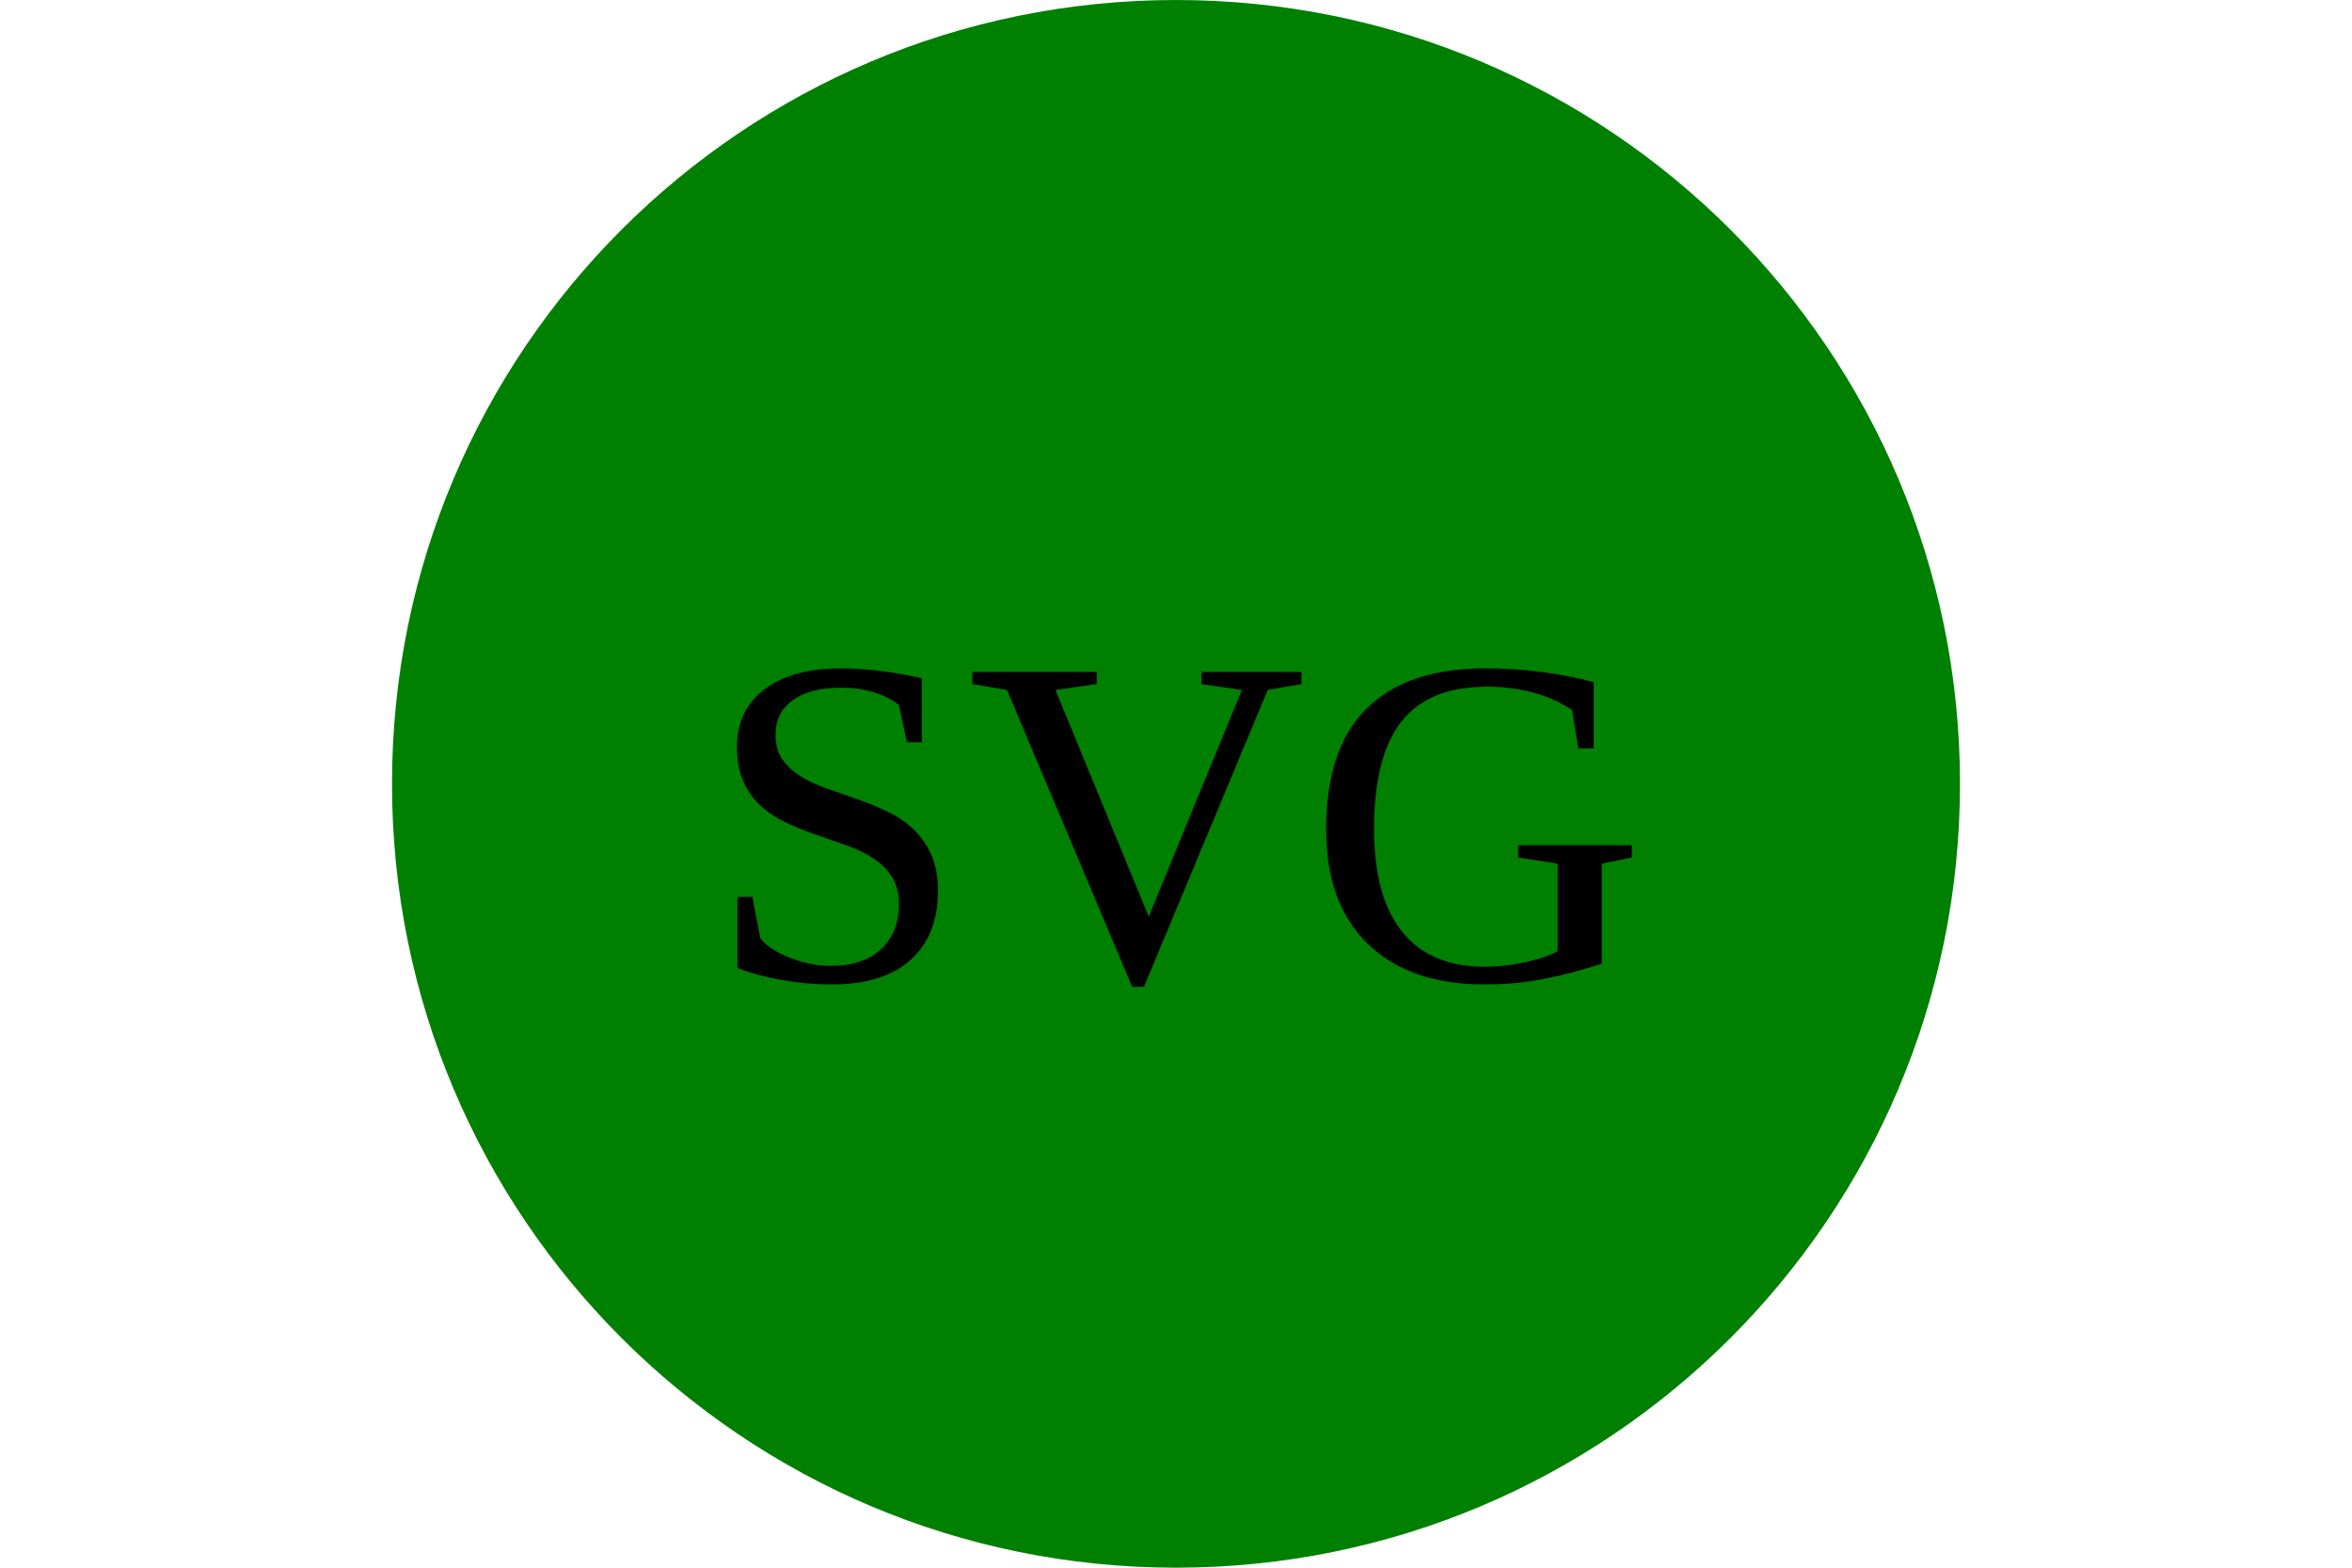
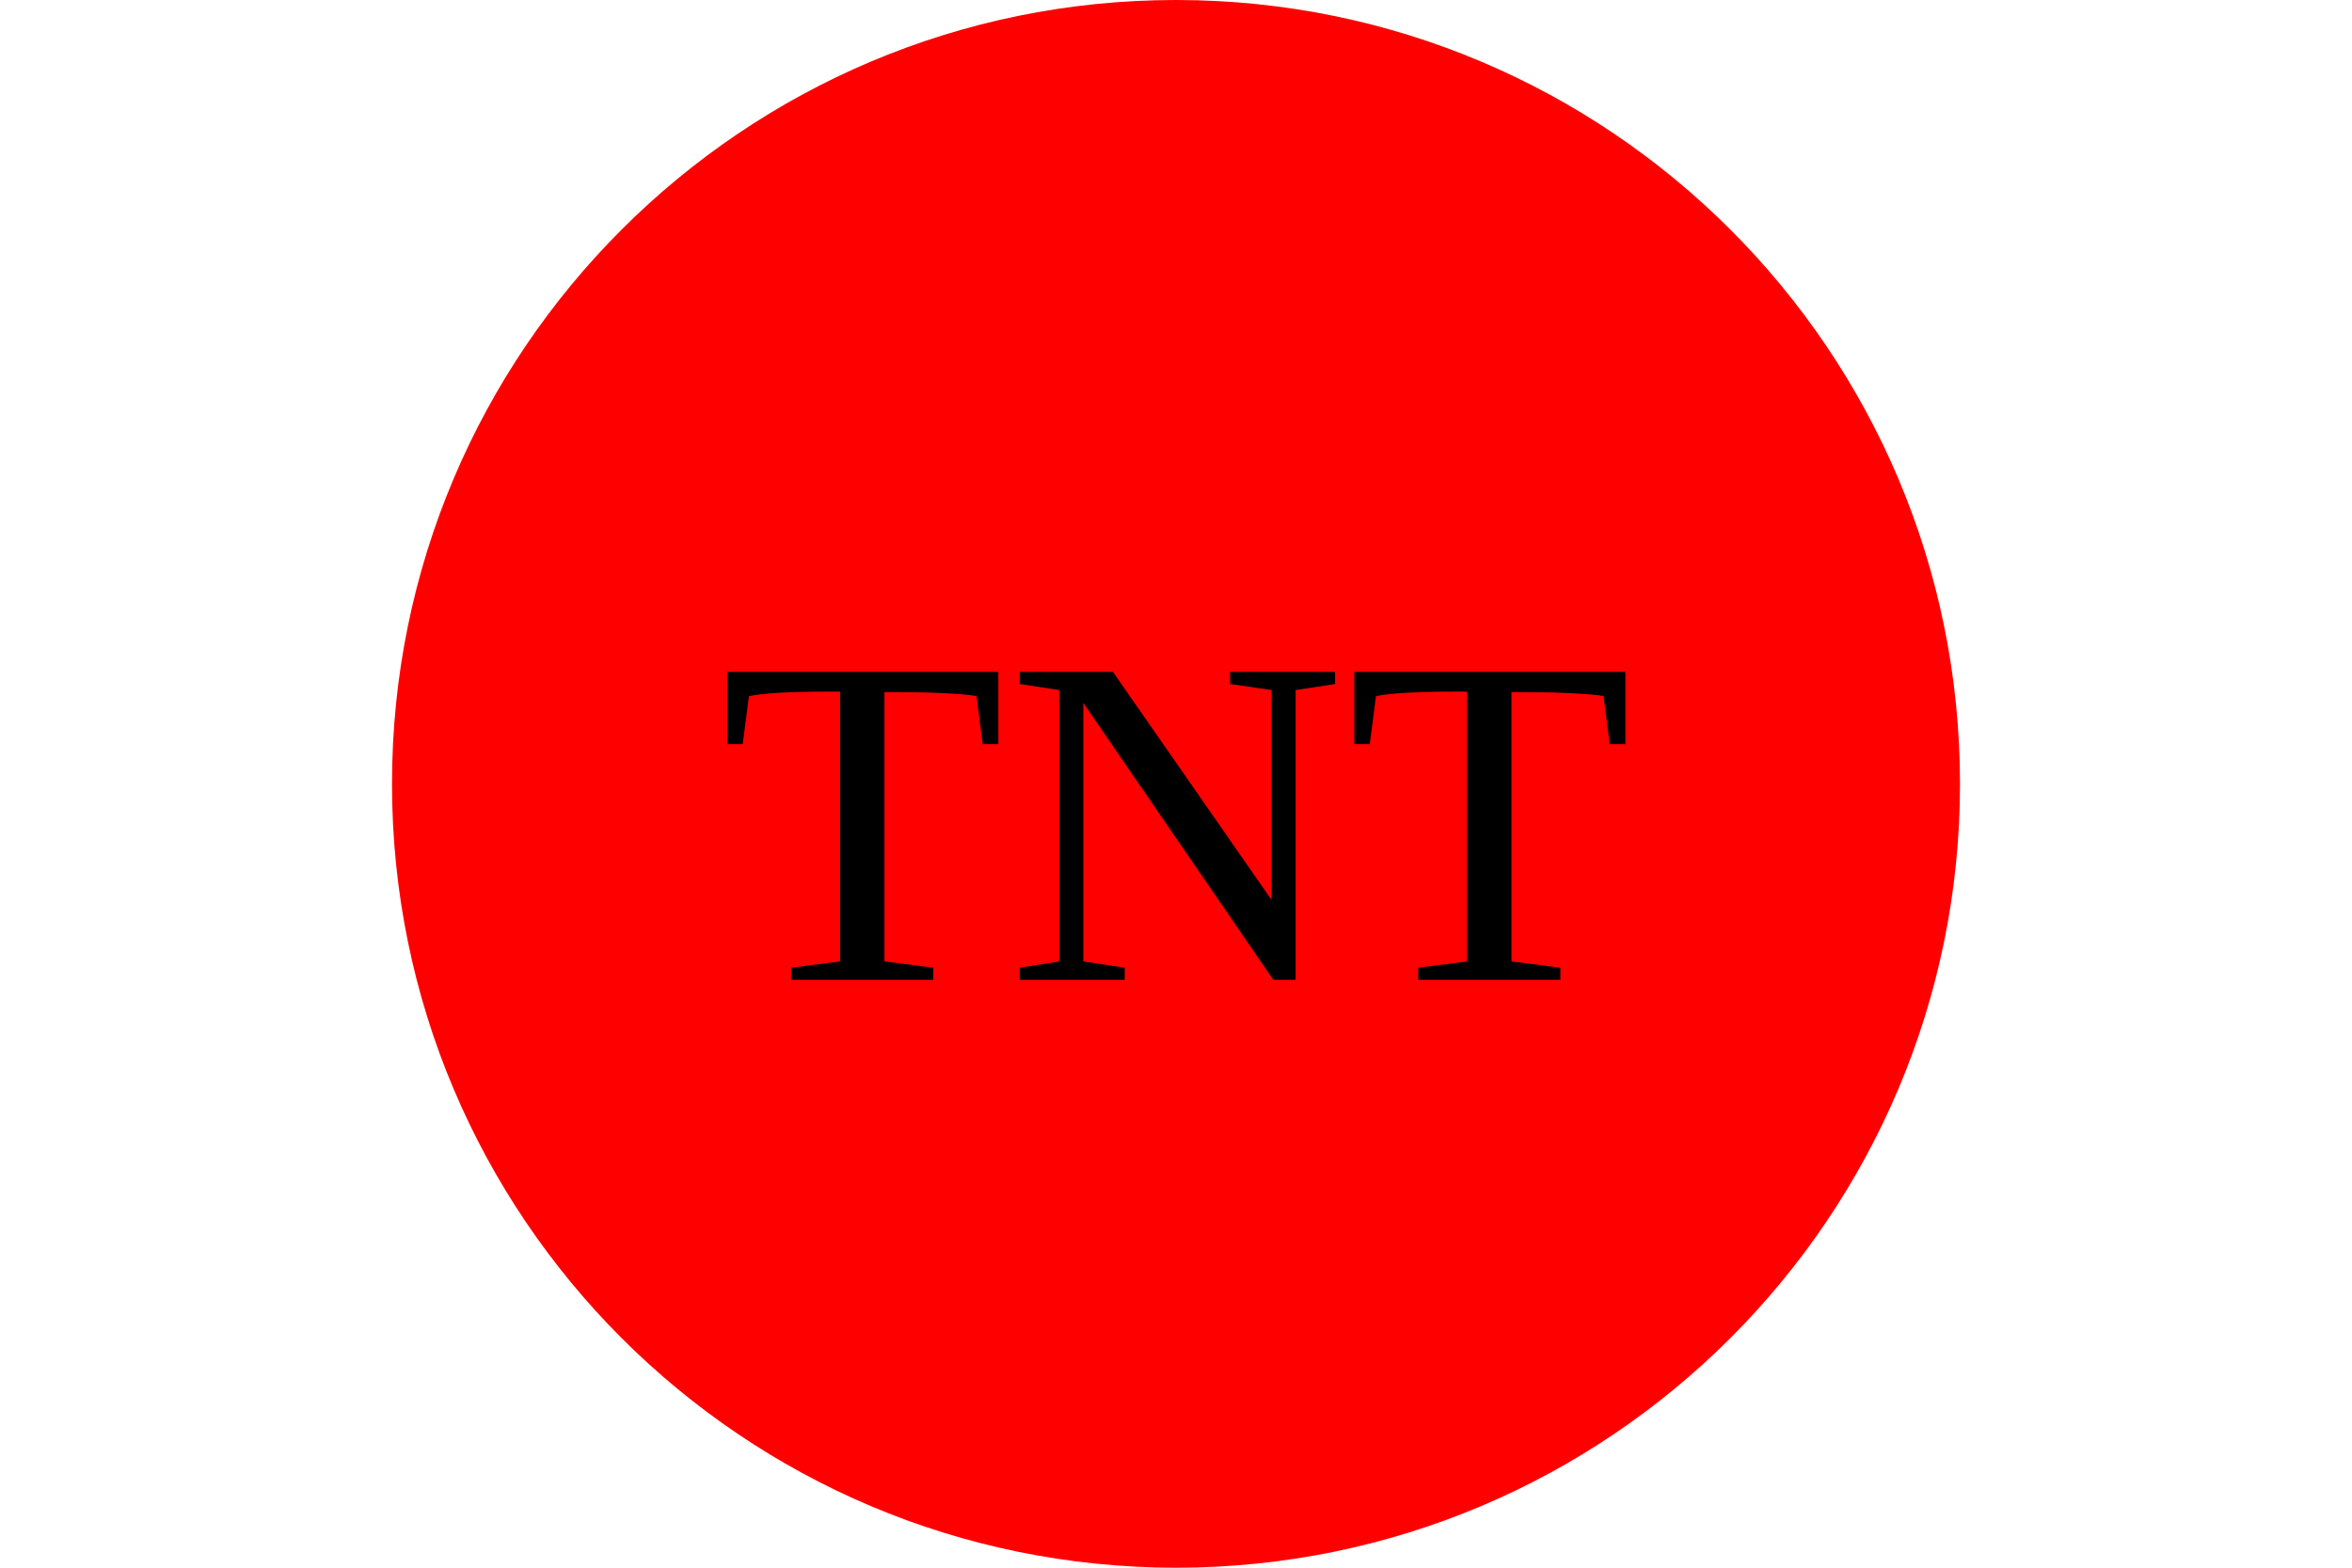
<svg xmlns="http://www.w3.org/2000/svg" version="1.1" width="300" height="200">
-   <circle cx="50%" cy="50%" r="100" fill="green" />
-   <text x="150" y="125" font-size="60" text-anchor="middle" fill="black">SVG</text>
+   <circle cx="50%" cy="50%" r="100" fill="red" />
+   <text x="150" y="125" font-size="60" text-anchor="middle" fill="black">TNT</text>
</svg>
